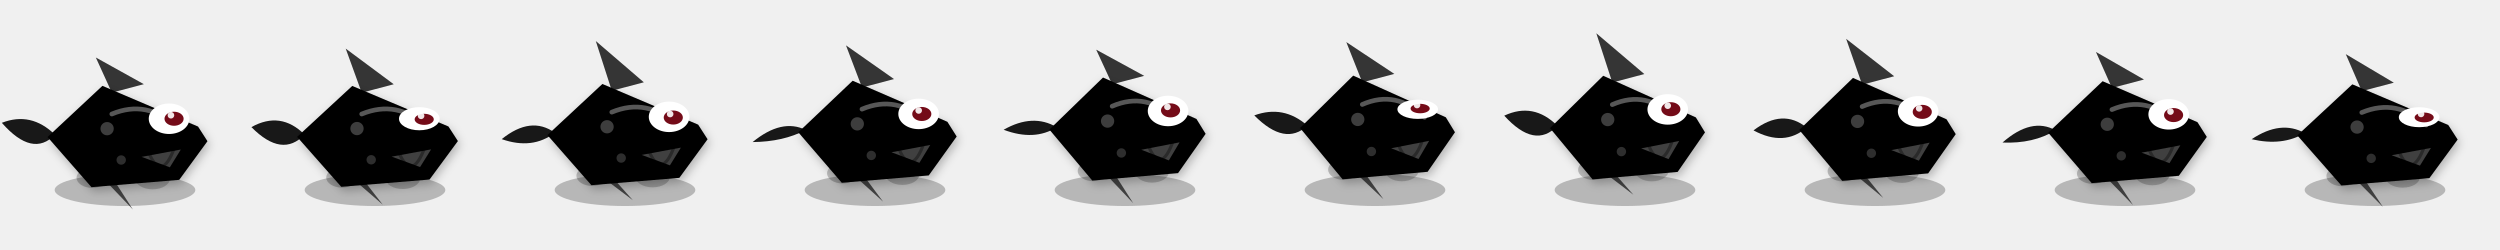
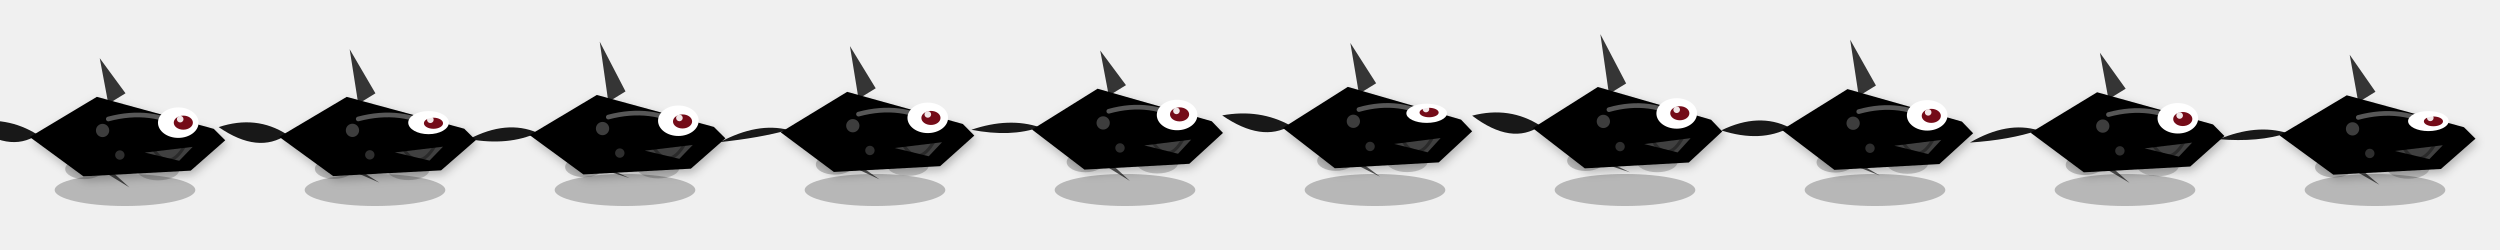
<svg xmlns="http://www.w3.org/2000/svg" width="640" height="64" viewBox="0 0 640 64" fill="none">
  <defs>
    <filter id="creature_predator-soft-shadow" x="-40%" y="-40%" width="180%" height="180%">
      <feGaussianBlur in="SourceAlpha" stdDeviation="1.2" />
      <feOffset dx="0.5" dy="1" result="offsetblur" />
      <feComponentTransfer>
        <feFuncA type="linear" slope="0.26" />
      </feComponentTransfer>
      <feMerge>
        <feMergeNode />
        <feMergeNode in="SourceGraphic" />
      </feMerge>
    </filter>
  </defs>
  <g transform="translate(0 0)">
    <rect x="0" y="0" width="64" height="64" fill="none" />
    <ellipse cx="32" cy="48.64" rx="18" ry="4.1" fill="rgba(0,0,0,0.24)" />
-     <path d="       M 14.07 34.48       Q 7.95 28.51         0.47 31.44       Q 8.36 40.44         14.07 34.48       Z     " fill="currentColor" opacity="0.9" />
-     <path d="       M 28.63 23.71       L 24.53 14.72       L 36.83 21.55       Z     " fill="currentColor" opacity="0.78" />
-     <path d="       M 27.63 46.94       L 34.03 53.65       L 29.71 46.94       Z     " fill="currentColor" opacity="0.65" />
-     <ellipse cx="23.61" cy="45.5" rx="4.01" ry="2.6" fill="rgba(0,0,0,0.22)" />
-     <ellipse cx="39.06" cy="45.77" rx="4.41" ry="2.7" fill="rgba(0,0,0,0.2)" />
-     <path d="       M 12.17 35.08       L 26.22 21.98       L 50.7 32.4       L 53.11 36.15       L 45.88 46.04       L 23.41 47.91       Z     " fill="currentColor" filter="url(#creature_predator-soft-shadow)" />
-     <path d="M 28.63 29.19 Q 37.66 25.45 45.08 32.4" stroke="rgba(255,255,255,0.34)" stroke-width="1.2" stroke-linecap="round" fill="none" />
-     <path d="M 13.58 35.08 Q 29.63 48.44 49.5 36.41" stroke="rgba(0,0,0,0.18)" stroke-width="1.15" stroke-linecap="round" fill="none" />
-     <circle cx="27.42" cy="32.94" r="1.7" fill="rgba(255,255,255,0.24)" />
-     <circle cx="33.84" cy="37.48" r="1.45" fill="rgba(0,0,0,0.13)" />
-     <circle cx="31.03" cy="40.96" r="1.2" fill="rgba(255,255,255,0.18)" />
-     <path d="M 36.25 40.16 L 46.29 38.28 L 43.48 42.83 Z" fill="rgba(255,255,255,0.25)" />
-     <path d="       M 37.86 38.55       Q 41.27 47.11         44.68 37.75     " stroke="rgba(0,0,0,0.35)" stroke-width="0.8" fill="none" />
-     <ellipse cx="43.28" cy="30.4" rx="5.2" ry="3.9" fill="white" />
-     <ellipse cx="44.56" cy="30.4" rx="2.45" ry="1.8" fill="#740b18" />
-     <circle cx="43.76" cy="29.5" r="0.85" fill="white" opacity="0.9" />
+     <path d="       M 9.61 34.48       Q 1.74 29.51         -7.89 31.44       Q 2.26 39.44         9.61 34.48       Z     " fill="currentColor" opacity="0.9" />
+     <path d="       M 27.73 26.58       L 25.53 14.89       L 32.13 23.88       Z     " fill="currentColor" opacity="0.78" />
+     <path d="       M 26.73 44.07       L 33.13 47.98       L 28.81 44.07       Z     " fill="currentColor" opacity="0.65" />
+     <ellipse cx="21.6" cy="43.26" rx="4.91" ry="2.6" fill="rgba(0,0,0,0.22)" />
+     <ellipse cx="40.49" cy="43.47" rx="5.4" ry="2.7" fill="rgba(0,0,0,0.2)" />
+     <path d="       M 7.62 35.08       L 24.79 24.79       L 54.71 32.98       L 57.66 35.92       L 48.83 43.68       L 21.36 45.15       Z     " fill="currentColor" filter="url(#creature_predator-soft-shadow)" />
+     <path d="M 27.73 30.46 Q 38.77 27.52 47.85 32.98" stroke="rgba(255,255,255,0.34)" stroke-width="1.2" stroke-linecap="round" fill="none" />
+     <path d="M 9.34 35.08 Q 28.96 45.57 53.24 36.13" stroke="rgba(0,0,0,0.18)" stroke-width="1.15" stroke-linecap="round" fill="none" />
+     <circle cx="26.26" cy="33.4" r="1.7" fill="rgba(255,255,255,0.24)" />
+     <circle cx="34.11" cy="36.97" r="1.45" fill="rgba(0,0,0,0.13)" />
+     <circle cx="30.68" cy="39.69" r="1.2" fill="rgba(255,255,255,0.18)" />
+     <path d="M 37.05 39.06 L 49.32 37.6 L 45.88 41.16 Z" fill="rgba(255,255,255,0.25)" />
+     <path d="       M 39.02 37.81       Q 43.19 44.52         47.36 37.18     " stroke="rgba(0,0,0,0.35)" stroke-width="0.8" fill="none" />
+     <ellipse cx="45.64" cy="31.4" rx="5.2" ry="3.9" fill="white" />
+     <ellipse cx="46.93" cy="31.4" rx="2.45" ry="1.8" fill="#740b18" />
+     <circle cx="46.13" cy="30.5" r="0.85" fill="white" opacity="0.9" />
  </g>
  <g transform="translate(64 0)">
    <rect x="0" y="0" width="64" height="64" fill="none" />
    <ellipse cx="32" cy="48.64" rx="18" ry="4.1" fill="rgba(0,0,0,0.24)" />
-     <path d="       M 13.96 34.44       Q 7.84 28.36         0.36 32.54       Q 8.25 40.53         13.96 34.44       Z     " fill="currentColor" opacity="0.9" />
-     <path d="       M 28.6 23.73       L 24.5 12.44       L 36.8 21.57       Z     " fill="currentColor" opacity="0.78" />
-     <path d="       M 27.6 46.86       L 34 52.41       L 29.68 46.86       Z     " fill="currentColor" opacity="0.65" />
-     <ellipse cx="23.56" cy="45.43" rx="4.04" ry="2.6" fill="rgba(0,0,0,0.22)" />
-     <ellipse cx="39.1" cy="45.69" rx="4.44" ry="2.7" fill="rgba(0,0,0,0.2)" />
-     <path d="       M 12.06 35.04       L 26.18 22       L 50.8 32.38       L 53.22 36.11       L 45.96 45.96       L 23.36 47.82       Z     " fill="currentColor" filter="url(#creature_predator-soft-shadow)" />
-     <path d="M 28.6 29.19 Q 37.69 25.46 45.15 32.38" stroke="rgba(255,255,255,0.34)" stroke-width="1.2" stroke-linecap="round" fill="none" />
-     <path d="M 13.47 35.04 Q 29.61 48.36 49.59 36.38" stroke="rgba(0,0,0,0.18)" stroke-width="1.15" stroke-linecap="round" fill="none" />
-     <circle cx="27.39" cy="32.91" r="1.7" fill="rgba(255,255,255,0.24)" />
-     <circle cx="33.85" cy="37.44" r="1.45" fill="rgba(0,0,0,0.13)" />
-     <circle cx="31.03" cy="40.9" r="1.2" fill="rgba(255,255,255,0.18)" />
-     <path d="M 36.27 40.1 L 46.36 38.24 L 43.54 42.76 Z" fill="rgba(255,255,255,0.25)" />
-     <path d="       M 37.89 38.51       Q 41.32 47.02         44.75 37.71     " stroke="rgba(0,0,0,0.35)" stroke-width="0.8" fill="none" />
-     <ellipse cx="43.34" cy="30.39" rx="5.2" ry="2.96" fill="white" />
-     <ellipse cx="44.6" cy="30.55" rx="2.45" ry="1.42" fill="#740b18" />
-     <circle cx="43.8" cy="29.65" r="0.85" fill="white" opacity="0.9" />
+     <path d="       M 9.48 34.44       Q 1.6 29.36         -8.02 32.54       Q 2.13 39.53         9.48 34.44       Z     " fill="currentColor" opacity="0.9" />
+     <path d="       M 27.71 26.59       L 25.51 12.6       L 32.11 23.89       Z     " fill="currentColor" opacity="0.78" />
+     <path d="       M 26.71 44       L 33.11 46.75       L 28.79 44       Z     " fill="currentColor" opacity="0.65" />
+     <ellipse cx="21.54" cy="43.2" rx="4.93" ry="2.6" fill="rgba(0,0,0,0.22)" />
+     <ellipse cx="40.53" cy="43.41" rx="5.43" ry="2.7" fill="rgba(0,0,0,0.2)" />
+     <path d="       M 7.48 35.04       L 24.75 24.8       L 54.84 32.95       L 57.8 35.88       L 48.92 43.61       L 21.29 45.08       Z     " fill="currentColor" filter="url(#creature_predator-soft-shadow)" />
+     <path d="M 27.71 30.45 Q 38.81 27.52 47.93 32.95" stroke="rgba(255,255,255,0.34)" stroke-width="1.2" stroke-linecap="round" fill="none" />
+     <path d="M 9.21 35.04 Q 28.94 45.5 53.36 36.09" stroke="rgba(0,0,0,0.18)" stroke-width="1.15" stroke-linecap="round" fill="none" />
+     <circle cx="26.23" cy="33.37" r="1.7" fill="rgba(255,255,255,0.24)" />
+     <circle cx="34.12" cy="36.93" r="1.45" fill="rgba(0,0,0,0.13)" />
+     <circle cx="30.67" cy="39.64" r="1.2" fill="rgba(255,255,255,0.18)" />
+     <path d="M 37.08 39.02 L 49.41 37.55 L 45.96 41.11 Z" fill="rgba(255,255,255,0.25)" />
+     <path d="       M 39.05 37.76       Q 43.25 44.45         47.44 37.13     " stroke="rgba(0,0,0,0.35)" stroke-width="0.8" fill="none" />
+     <ellipse cx="45.71" cy="31.39" rx="5.2" ry="2.96" fill="white" />
+     <ellipse cx="46.97" cy="31.55" rx="2.45" ry="1.42" fill="#740b18" />
+     <circle cx="46.17" cy="30.65" r="0.85" fill="white" opacity="0.9" />
  </g>
  <g transform="translate(128 0)">
    <rect x="0" y="0" width="64" height="64" fill="none" />
    <ellipse cx="32" cy="48.64" rx="18" ry="4.1" fill="rgba(0,0,0,0.24)" />
-     <path d="       M 14.04 33.98       Q 7.92 29.58         0.44 35.62       Q 8.33 38.39         14.04 33.98       Z     " fill="currentColor" opacity="0.9" />
-     <path d="       M 28.62 23.23       L 24.52 10.5       L 36.82 21.07       Z     " fill="currentColor" opacity="0.78" />
-     <path d="       M 27.62 46.43       L 34.02 51.27       L 29.7 46.43       Z     " fill="currentColor" opacity="0.65" />
-     <ellipse cx="23.59" cy="45" rx="4.02" ry="2.6" fill="rgba(0,0,0,0.22)" />
-     <ellipse cx="39.07" cy="45.26" rx="4.42" ry="2.7" fill="rgba(0,0,0,0.2)" />
-     <path d="       M 12.14 34.58       L 26.21 21.5       L 50.73 31.91       L 53.14 35.65       L 45.91 45.53       L 23.39 47.4       Z     " fill="currentColor" filter="url(#creature_predator-soft-shadow)" />
-     <path d="M 28.62 28.71 Q 37.67 24.97 45.1 31.91" stroke="rgba(255,255,255,0.34)" stroke-width="1.2" stroke-linecap="round" fill="none" />
-     <path d="M 13.54 34.58 Q 29.62 47.93 49.53 35.92" stroke="rgba(0,0,0,0.18)" stroke-width="1.15" stroke-linecap="round" fill="none" />
-     <circle cx="27.41" cy="32.45" r="1.7" fill="rgba(255,255,255,0.24)" />
-     <circle cx="33.85" cy="36.99" r="1.45" fill="rgba(0,0,0,0.13)" />
-     <circle cx="31.03" cy="40.46" r="1.2" fill="rgba(255,255,255,0.18)" />
-     <path d="M 36.26 39.66 L 46.31 37.79 L 43.5 42.33 Z" fill="rgba(255,255,255,0.25)" />
-     <path d="       M 37.87 38.05       Q 41.28 46.6         44.7 37.25     " stroke="rgba(0,0,0,0.35)" stroke-width="0.8" fill="none" />
-     <ellipse cx="43.29" cy="29.91" rx="5.2" ry="3.9" fill="white" />
-     <ellipse cx="44.36" cy="30.09" rx="2.45" ry="1.8" fill="#740b18" />
-     <circle cx="43.56" cy="29.19" r="0.85" fill="white" opacity="0.9" />
+     <path d="       M 9.57 33.98       Q 1.7 30.58         -7.93 35.62       Q 2.22 37.39         9.57 33.98       Z     " fill="currentColor" opacity="0.9" />
+     <path d="       M 27.73 26.1       L 25.53 10.67       L 32.13 23.4       Z     " fill="currentColor" opacity="0.78" />
+     <path d="       M 26.73 43.56       L 33.13 45.6       L 28.81 43.56       Z     " fill="currentColor" opacity="0.65" />
+     <ellipse cx="21.58" cy="42.76" rx="4.91" ry="2.6" fill="rgba(0,0,0,0.22)" />
+     <ellipse cx="40.5" cy="42.97" rx="5.41" ry="2.7" fill="rgba(0,0,0,0.2)" />
+     <path d="       M 7.58 34.58       L 24.78 24.31       L 54.75 32.49       L 57.7 35.42       L 48.86 43.18       L 21.34 44.65       Z     " fill="currentColor" filter="url(#creature_predator-soft-shadow)" />
+     <path d="M 27.73 29.97 Q 38.78 27.04 47.87 32.49" stroke="rgba(255,255,255,0.34)" stroke-width="1.2" stroke-linecap="round" fill="none" />
+     <path d="M 9.3 34.58 Q 28.95 45.06 53.28 35.63" stroke="rgba(0,0,0,0.18)" stroke-width="1.15" stroke-linecap="round" fill="none" />
+     <circle cx="26.25" cy="32.91" r="1.7" fill="rgba(255,255,255,0.24)" />
+     <circle cx="34.11" cy="36.47" r="1.45" fill="rgba(0,0,0,0.13)" />
+     <circle cx="30.67" cy="39.19" r="1.2" fill="rgba(255,255,255,0.18)" />
+     <path d="M 37.06 38.57 L 49.35 37.1 L 45.91 40.66 Z" fill="rgba(255,255,255,0.25)" />
+     <path d="       M 39.03 37.31       Q 43.2 44.02         47.38 36.68     " stroke="rgba(0,0,0,0.35)" stroke-width="0.8" fill="none" />
+     <ellipse cx="45.66" cy="30.91" rx="5.2" ry="3.9" fill="white" />
+     <ellipse cx="46.73" cy="31.09" rx="2.45" ry="1.8" fill="#740b18" />
+     <circle cx="45.93" cy="30.19" r="0.85" fill="white" opacity="0.9" />
  </g>
  <g transform="translate(192 0)">
    <rect x="0" y="0" width="64" height="64" fill="none" />
    <ellipse cx="32" cy="48.64" rx="18" ry="4.1" fill="rgba(0,0,0,0.24)" />
-     <path d="       M 14.27 33.27       Q 8.15 30.24         0.67 36.37       Q 8.55 36.3         14.27 33.27       Z     " fill="currentColor" opacity="0.9" />
-     <path d="       M 28.67 22.4       L 24.57 11.61       L 36.87 20.24       Z     " fill="currentColor" opacity="0.78" />
-     <path d="       M 27.67 45.83       L 34.07 51.63       L 29.75 45.83       Z     " fill="currentColor" opacity="0.65" />
-     <ellipse cx="23.7" cy="44.37" rx="3.97" ry="2.6" fill="rgba(0,0,0,0.22)" />
-     <ellipse cx="39" cy="44.64" rx="4.37" ry="2.7" fill="rgba(0,0,0,0.2)" />
-     <path d="       M 12.37 33.87       L 26.28 20.67       L 50.53 31.18       L 52.91 34.95       L 45.76 44.91       L 23.5 46.79       Z     " fill="currentColor" filter="url(#creature_predator-soft-shadow)" />
-     <path d="M 28.67 27.94 Q 37.61 24.17 44.96 31.18" stroke="rgba(255,255,255,0.34)" stroke-width="1.2" stroke-linecap="round" fill="none" />
-     <path d="M 13.76 33.87 Q 29.66 47.33 49.33 35.21" stroke="rgba(0,0,0,0.18)" stroke-width="1.15" stroke-linecap="round" fill="none" />
-     <circle cx="27.47" cy="31.71" r="1.7" fill="rgba(255,255,255,0.24)" />
-     <circle cx="33.83" cy="36.29" r="1.45" fill="rgba(0,0,0,0.13)" />
-     <circle cx="31.05" cy="39.79" r="1.2" fill="rgba(255,255,255,0.18)" />
-     <path d="M 36.22 38.98 L 46.15 37.1 L 43.37 41.68 Z" fill="rgba(255,255,255,0.25)" />
-     <path d="       M 37.81 37.37       Q 41.19 45.99         44.56 36.56     " stroke="rgba(0,0,0,0.35)" stroke-width="0.8" fill="none" />
-     <ellipse cx="43.17" cy="29.16" rx="5.2" ry="3.9" fill="white" />
-     <ellipse cx="43.98" cy="29.18" rx="2.45" ry="1.8" fill="#740b18" />
-     <circle cx="43.18" cy="28.28" r="0.85" fill="white" opacity="0.9" />
+     <path d="       M 9.85 33.27       Q 1.98 31.24         -7.65 36.37       Q 2.5 35.3         9.85 33.27       Z     " fill="currentColor" opacity="0.9" />
+     <path d="       M 27.78 25.3       L 25.58 11.8       L 32.18 22.6       Z     " fill="currentColor" opacity="0.78" />
+     <path d="       M 26.78 42.94       L 33.18 45.94       L 28.86 42.94       Z     " fill="currentColor" opacity="0.65" />
+     <ellipse cx="21.71" cy="42.11" rx="4.86" ry="2.6" fill="rgba(0,0,0,0.22)" />
+     <ellipse cx="40.41" cy="42.33" rx="5.34" ry="2.7" fill="rgba(0,0,0,0.2)" />
+     <path d="       M 7.86 33.87       L 24.87 23.51       L 54.5 31.75       L 57.42 34.71       L 48.67 42.54       L 21.47 44.02       Z     " fill="currentColor" filter="url(#creature_predator-soft-shadow)" />
+     <path d="M 27.78 29.22 Q 38.71 26.26 47.7 31.75" stroke="rgba(255,255,255,0.34)" stroke-width="1.2" stroke-linecap="round" fill="none" />
+     <path d="M 9.56 33.87 Q 29 44.44 53.04 34.93" stroke="rgba(0,0,0,0.18)" stroke-width="1.15" stroke-linecap="round" fill="none" />
+     <circle cx="26.32" cy="32.18" r="1.7" fill="rgba(255,255,255,0.24)" />
+     <circle cx="34.1" cy="35.77" r="1.45" fill="rgba(0,0,0,0.13)" />
+     <circle cx="30.7" cy="38.52" r="1.2" fill="rgba(255,255,255,0.18)" />
+     <path d="M 37.01 37.89 L 49.16 36.41 L 45.76 40 Z" fill="rgba(255,255,255,0.25)" />
+     <path d="       M 38.96 36.62       Q 43.08 43.38         47.21 35.98     " stroke="rgba(0,0,0,0.35)" stroke-width="0.8" fill="none" />
+     <ellipse cx="45.51" cy="30.17" rx="5.2" ry="3.9" fill="white" />
+     <ellipse cx="46.32" cy="30.19" rx="2.45" ry="1.8" fill="#740b18" />
+     <circle cx="45.52" cy="29.29" r="0.85" fill="white" opacity="0.9" />
  </g>
  <g transform="translate(256 0)">
    <rect x="0" y="0" width="64" height="64" fill="none" />
    <ellipse cx="32" cy="48.64" rx="18" ry="4.1" fill="rgba(0,0,0,0.24)" />
-     <path d="       M 14.53 32.57       Q 8.41 28.95         0.93 33.22       Q 8.82 36.19         14.53 32.57       Z     " fill="currentColor" opacity="0.9" />
-     <path d="       M 28.72 21.58       L 24.62 12.71       L 36.92 19.42       Z     " fill="currentColor" opacity="0.78" />
-     <path d="       M 27.72 45.27       L 34.12 52.04       L 29.8 45.27       Z     " fill="currentColor" opacity="0.65" />
-     <ellipse cx="23.82" cy="43.78" rx="3.92" ry="2.6" fill="rgba(0,0,0,0.22)" />
-     <ellipse cx="38.91" cy="44.05" rx="4.31" ry="2.7" fill="rgba(0,0,0,0.2)" />
-     <path d="       M 12.64 33.17       L 26.37 19.85       L 50.29 30.45       L 52.64 34.26       L 45.58 44.32       L 23.62 46.22       Z     " fill="currentColor" filter="url(#creature_predator-soft-shadow)" />
-     <path d="M 28.72 27.19 Q 37.54 23.38 44.8 30.45" stroke="rgba(255,255,255,0.34)" stroke-width="1.2" stroke-linecap="round" fill="none" />
-     <path d="M 14.01 33.17 Q 29.7 46.77 49.11 34.53" stroke="rgba(0,0,0,0.18)" stroke-width="1.15" stroke-linecap="round" fill="none" />
-     <circle cx="27.54" cy="31" r="1.7" fill="rgba(255,255,255,0.24)" />
-     <circle cx="33.82" cy="35.62" r="1.45" fill="rgba(0,0,0,0.13)" />
-     <circle cx="31.07" cy="39.16" r="1.2" fill="rgba(255,255,255,0.18)" />
-     <path d="M 36.17 38.34 L 45.97 36.44 L 43.23 41.06 Z" fill="rgba(255,255,255,0.25)" />
-     <path d="       M 37.74 36.71       Q 41.07 45.41         44.4 35.89     " stroke="rgba(0,0,0,0.35)" stroke-width="0.8" fill="none" />
-     <ellipse cx="43.03" cy="28.41" rx="5.2" ry="3.9" fill="white" />
-     <ellipse cx="43.66" cy="28.26" rx="2.45" ry="1.8" fill="#740b18" />
-     <circle cx="42.86" cy="27.36" r="0.85" fill="white" opacity="0.9" />
+     <path d="       M 10.17 32.57       Q 2.3 29.95         -7.33 33.22       Q 2.82 35.19         10.17 32.57       Z     " fill="currentColor" opacity="0.9" />
+     <path d="       M 27.85 24.5       L 25.65 12.93       L 32.25 21.8       Z     " fill="currentColor" opacity="0.78" />
+     <path d="       M 26.85 42.35       L 33.25 46.32       L 28.93 42.35       Z     " fill="currentColor" opacity="0.65" />
+     <ellipse cx="21.86" cy="41.5" rx="4.79" ry="2.6" fill="rgba(0,0,0,0.22)" />
+     <ellipse cx="40.31" cy="41.71" rx="5.27" ry="2.7" fill="rgba(0,0,0,0.2)" />
+     <path d="       M 8.2 33.17       L 24.97 22.71       L 54.21 31.04       L 57.08 34.03       L 48.46 41.93       L 21.62 43.42       Z     " fill="currentColor" filter="url(#creature_predator-soft-shadow)" />
+     <path d="M 27.85 28.48 Q 38.63 25.49 47.5 31.04" stroke="rgba(255,255,255,0.34)" stroke-width="1.2" stroke-linecap="round" fill="none" />
+     <path d="M 9.87 33.17 Q 29.05 43.85 52.77 34.24" stroke="rgba(0,0,0,0.18)" stroke-width="1.15" stroke-linecap="round" fill="none" />
+     <circle cx="26.41" cy="31.47" r="1.7" fill="rgba(255,255,255,0.24)" />
+     <circle cx="34.08" cy="35.09" r="1.45" fill="rgba(0,0,0,0.13)" />
+     <circle cx="30.72" cy="37.87" r="1.2" fill="rgba(255,255,255,0.18)" />
+     <path d="M 36.95 37.23 L 48.94 35.74 L 45.58 39.36 Z" fill="rgba(255,255,255,0.25)" />
+     <path d="       M 38.87 35.95       Q 42.94 42.78         47.02 35.31     " stroke="rgba(0,0,0,0.35)" stroke-width="0.8" fill="none" />
+     <ellipse cx="45.34" cy="29.44" rx="5.2" ry="3.9" fill="white" />
+     <ellipse cx="45.97" cy="29.28" rx="2.45" ry="1.8" fill="#740b18" />
+     <circle cx="45.17" cy="28.38" r="0.85" fill="white" opacity="0.9" />
  </g>
  <g transform="translate(320 0)">
    <rect x="0" y="0" width="64" height="64" fill="none" />
    <ellipse cx="32" cy="48.64" rx="18" ry="4.1" fill="rgba(0,0,0,0.24)" />
-     <path d="       M 14.7 32.16       Q 8.58 26.79         1.1 29.54       Q 8.99 37.53         14.7 32.16       Z     " fill="currentColor" opacity="0.9" />
-     <path d="       M 28.75 21.08       L 24.65 10.77       L 36.95 18.92       Z     " fill="currentColor" opacity="0.78" />
-     <path d="       M 27.75 44.94       L 34.15 50.98       L 29.83 44.94       Z     " fill="currentColor" opacity="0.65" />
-     <ellipse cx="23.89" cy="43.43" rx="3.89" ry="2.6" fill="rgba(0,0,0,0.22)" />
-     <ellipse cx="38.86" cy="43.71" rx="4.28" ry="2.7" fill="rgba(0,0,0,0.2)" />
-     <path d="       M 12.81 32.76       L 26.42 19.36       L 50.13 30.03       L 52.47 33.86       L 45.47 43.98       L 23.7 45.9       Z     " fill="currentColor" filter="url(#creature_predator-soft-shadow)" />
-     <path d="M 28.75 26.74 Q 37.5 22.91 44.69 30.03" stroke="rgba(255,255,255,0.34)" stroke-width="1.2" stroke-linecap="round" fill="none" />
-     <path d="M 14.17 32.76 Q 29.72 46.44 48.97 34.13" stroke="rgba(0,0,0,0.18)" stroke-width="1.15" stroke-linecap="round" fill="none" />
-     <circle cx="27.59" cy="30.58" r="1.7" fill="rgba(255,255,255,0.24)" />
-     <circle cx="33.81" cy="35.23" r="1.45" fill="rgba(0,0,0,0.13)" />
-     <circle cx="31.08" cy="38.78" r="1.2" fill="rgba(255,255,255,0.18)" />
-     <path d="M 36.14 37.96 L 45.86 36.05 L 43.14 40.7 Z" fill="rgba(255,255,255,0.25)" />
-     <path d="       M 37.69 36.32       Q 41 45.08         44.3 35.5     " stroke="rgba(0,0,0,0.35)" stroke-width="0.8" fill="none" />
-     <ellipse cx="42.94" cy="27.98" rx="5.2" ry="2.46" fill="white" />
-     <ellipse cx="43.56" cy="27.79" rx="2.45" ry="1.21" fill="#740b18" />
-     <circle cx="42.76" cy="26.89" r="0.85" fill="white" opacity="0.9" />
+     <path d="       M 10.38 32.16       Q 2.51 27.79         -7.12 29.54       Q 3.03 36.53         10.38 32.16       Z     " fill="currentColor" opacity="0.9" />
+     <path d="       M 27.89 24.02       L 25.69 11       L 32.29 21.32       Z     " fill="currentColor" opacity="0.78" />
+     <path d="       M 26.89 42       L 33.29 45.24       L 28.97 42       Z     " fill="currentColor" opacity="0.65" />
+     <ellipse cx="21.95" cy="41.14" rx="4.75" ry="2.6" fill="rgba(0,0,0,0.22)" />
+     <ellipse cx="40.24" cy="41.36" rx="5.23" ry="2.7" fill="rgba(0,0,0,0.2)" />
+     <path d="       M 8.41 32.76       L 25.04 22.24       L 54.02 30.62       L 56.87 33.62       L 48.32 41.57       L 21.71 43.07       Z     " fill="currentColor" filter="url(#creature_predator-soft-shadow)" />
+     <path d="M 27.89 28.04 Q 38.58 25.03 47.37 30.62" stroke="rgba(255,255,255,0.34)" stroke-width="1.2" stroke-linecap="round" fill="none" />
+     <path d="M 10.07 32.76 Q 29.08 43.5 52.6 33.84" stroke="rgba(0,0,0,0.18)" stroke-width="1.15" stroke-linecap="round" fill="none" />
+     <circle cx="26.46" cy="31.05" r="1.7" fill="rgba(255,255,255,0.24)" />
+     <circle cx="34.07" cy="34.7" r="1.45" fill="rgba(0,0,0,0.13)" />
+     <circle cx="30.74" cy="37.49" r="1.2" fill="rgba(255,255,255,0.18)" />
+     <path d="M 36.92 36.85 L 48.8 35.34 L 45.47 38.99 Z" fill="rgba(255,255,255,0.25)" />
+     <path d="       M 38.82 35.56       Q 42.86 42.43         46.89 34.91     " stroke="rgba(0,0,0,0.35)" stroke-width="0.8" fill="none" />
+     <ellipse cx="45.23" cy="29" rx="5.2" ry="2.46" fill="white" />
+     <ellipse cx="45.85" cy="28.81" rx="2.45" ry="1.21" fill="#740b18" />
+     <circle cx="45.05" cy="27.91" r="0.85" fill="white" opacity="0.9" />
  </g>
  <g transform="translate(384 0)">
    <rect x="0" y="0" width="64" height="64" fill="none" />
    <ellipse cx="32" cy="48.64" rx="18" ry="4.1" fill="rgba(0,0,0,0.24)" />
-     <path d="       M 14.69 32.2       Q 8.57 26.1         1.09 29.61       Q 8.98 38.3         14.69 32.2       Z     " fill="currentColor" opacity="0.9" />
-     <path d="       M 28.75 21.12       L 24.65 8.51       L 36.95 18.96       Z     " fill="currentColor" opacity="0.78" />
-     <path d="       M 27.75 44.97       L 34.15 49.86       L 29.83 44.97       Z     " fill="currentColor" opacity="0.65" />
-     <ellipse cx="23.89" cy="43.46" rx="3.89" ry="2.6" fill="rgba(0,0,0,0.22)" />
-     <ellipse cx="38.86" cy="43.73" rx="4.28" ry="2.7" fill="rgba(0,0,0,0.2)" />
-     <path d="       M 12.8 32.8       L 26.42 19.4       L 50.14 30.06       L 52.48 33.89       L 45.48 44.01       L 23.69 45.92       Z     " fill="currentColor" filter="url(#creature_predator-soft-shadow)" />
-     <path d="M 28.75 26.78 Q 37.5 22.95 44.7 30.06" stroke="rgba(255,255,255,0.34)" stroke-width="1.2" stroke-linecap="round" fill="none" />
-     <path d="M 14.16 32.8 Q 29.72 46.47 48.98 34.16" stroke="rgba(0,0,0,0.18)" stroke-width="1.15" stroke-linecap="round" fill="none" />
-     <circle cx="27.58" cy="30.61" r="1.7" fill="rgba(255,255,255,0.24)" />
-     <circle cx="33.81" cy="35.26" r="1.45" fill="rgba(0,0,0,0.13)" />
-     <circle cx="31.08" cy="38.81" r="1.2" fill="rgba(255,255,255,0.18)" />
-     <path d="M 36.14 37.99 L 45.87 36.08 L 43.14 40.73 Z" fill="rgba(255,255,255,0.25)" />
-     <path d="       M 37.7 36.35       Q 41 45.1         44.31 35.53     " stroke="rgba(0,0,0,0.35)" stroke-width="0.8" fill="none" />
-     <ellipse cx="42.95" cy="28.01" rx="5.2" ry="3.9" fill="white" />
-     <ellipse cx="43.74" cy="27.96" rx="2.45" ry="1.8" fill="#740b18" />
-     <circle cx="42.94" cy="27.06" r="0.85" fill="white" opacity="0.9" />
+     <path d="       M 10.37 32.2       Q 2.49 27.1         -7.13 29.61       Q 3.02 37.3         10.37 32.2       Z     " fill="currentColor" opacity="0.9" />
+     <path d="       M 27.89 24.06       L 25.69 8.74       L 32.29 21.36       Z     " fill="currentColor" opacity="0.78" />
+     <path d="       M 26.89 42.03       L 33.29 44.13       L 28.97 42.03       Z     " fill="currentColor" opacity="0.65" />
+     <ellipse cx="21.94" cy="41.17" rx="4.75" ry="2.6" fill="rgba(0,0,0,0.22)" />
+     <ellipse cx="40.25" cy="41.39" rx="5.23" ry="2.7" fill="rgba(0,0,0,0.2)" />
+     <path d="       M 8.39 32.8       L 25.03 22.27       L 54.03 30.65       L 56.89 33.65       L 48.33 41.6       L 21.71 43.1       Z     " fill="currentColor" filter="url(#creature_predator-soft-shadow)" />
+     <path d="M 27.89 28.07 Q 38.58 25.07 47.38 30.65" stroke="rgba(255,255,255,0.34)" stroke-width="1.2" stroke-linecap="round" fill="none" />
+     <path d="M 10.06 32.8 Q 29.07 43.53 52.61 33.87" stroke="rgba(0,0,0,0.18)" stroke-width="1.15" stroke-linecap="round" fill="none" />
+     <circle cx="26.46" cy="31.08" r="1.7" fill="rgba(255,255,255,0.24)" />
+     <circle cx="34.07" cy="34.73" r="1.45" fill="rgba(0,0,0,0.13)" />
+     <circle cx="30.74" cy="37.52" r="1.2" fill="rgba(255,255,255,0.18)" />
+     <path d="M 36.92 36.88 L 48.8 35.37 L 45.48 39.02 Z" fill="rgba(255,255,255,0.25)" />
+     <path d="       M 38.82 35.59       Q 42.86 42.46         46.9 34.94     " stroke="rgba(0,0,0,0.35)" stroke-width="0.8" fill="none" />
+     <ellipse cx="45.24" cy="29.04" rx="5.2" ry="3.9" fill="white" />
+     <ellipse cx="46.03" cy="28.99" rx="2.45" ry="1.8" fill="#740b18" />
+     <circle cx="45.23" cy="28.09" r="0.85" fill="white" opacity="0.9" />
  </g>
  <g transform="translate(448 0)">
    <rect x="0" y="0" width="64" height="64" fill="none" />
    <ellipse cx="32" cy="48.64" rx="18" ry="4.1" fill="rgba(0,0,0,0.24)" />
-     <path d="       M 14.5 32.66       Q 8.38 27.68         0.9 33.38       Q 8.79 37.63         14.5 32.66       Z     " fill="currentColor" opacity="0.9" />
-     <path d="       M 28.71 21.68       L 24.61 9.94       L 36.91 19.52       Z     " fill="currentColor" opacity="0.78" />
-     <path d="       M 27.71 45.34       L 34.11 50.67       L 29.79 45.34       Z     " fill="currentColor" opacity="0.65" />
-     <ellipse cx="23.8" cy="43.85" rx="3.93" ry="2.6" fill="rgba(0,0,0,0.22)" />
-     <ellipse cx="38.92" cy="44.12" rx="4.32" ry="2.7" fill="rgba(0,0,0,0.2)" />
-     <path d="       M 12.61 33.26       L 26.36 19.95       L 50.31 30.54       L 52.67 34.34       L 45.6 44.39       L 23.61 46.3       Z     " fill="currentColor" filter="url(#creature_predator-soft-shadow)" />
-     <path d="M 28.71 27.28 Q 37.55 23.48 44.81 30.54" stroke="rgba(255,255,255,0.34)" stroke-width="1.2" stroke-linecap="round" fill="none" />
-     <path d="M 13.99 33.26 Q 29.69 46.84 49.13 34.62" stroke="rgba(0,0,0,0.18)" stroke-width="1.15" stroke-linecap="round" fill="none" />
-     <circle cx="27.53" cy="31.08" r="1.7" fill="rgba(255,255,255,0.24)" />
-     <circle cx="33.82" cy="35.7" r="1.45" fill="rgba(0,0,0,0.13)" />
-     <circle cx="31.07" cy="39.23" r="1.2" fill="rgba(255,255,255,0.18)" />
-     <path d="M 36.17 38.42 L 45.99 36.52 L 43.24 41.13 Z" fill="rgba(255,255,255,0.25)" />
-     <path d="       M 37.75 36.79       Q 41.08 45.48         44.42 35.97     " stroke="rgba(0,0,0,0.35)" stroke-width="0.8" fill="none" />
-     <ellipse cx="43.05" cy="28.5" rx="5.2" ry="3.9" fill="white" />
-     <ellipse cx="44.1" cy="28.64" rx="2.45" ry="1.8" fill="#740b18" />
-     <circle cx="43.3" cy="27.74" r="0.85" fill="white" opacity="0.9" />
+     <path d="       M 10.14 32.66       Q 2.27 28.68         -7.36 33.38       Q 2.79 36.63         10.14 32.66       Z     " fill="currentColor" opacity="0.9" />
+     <path d="       M 27.84 24.59       L 25.64 10.16       L 32.24 21.89       Z     " fill="currentColor" opacity="0.78" />
+     <path d="       M 26.84 42.42       L 33.24 44.95       L 28.92 42.42       Z     " fill="currentColor" opacity="0.65" />
+     <ellipse cx="21.84" cy="41.58" rx="4.8" ry="2.6" fill="rgba(0,0,0,0.22)" />
+     <ellipse cx="40.32" cy="41.79" rx="5.28" ry="2.7" fill="rgba(0,0,0,0.2)" />
+     <path d="       M 8.16 33.26       L 24.96 22.81       L 54.24 31.12       L 57.12 34.11       L 48.48 42       L 21.6 43.49       Z     " fill="currentColor" filter="url(#creature_predator-soft-shadow)" />
+     <path d="M 27.84 28.57 Q 38.64 25.58 47.52 31.12" stroke="rgba(255,255,255,0.34)" stroke-width="1.2" stroke-linecap="round" fill="none" />
+     <path d="M 9.84 33.26 Q 29.04 43.92 52.8 34.32" stroke="rgba(0,0,0,0.18)" stroke-width="1.15" stroke-linecap="round" fill="none" />
+     <circle cx="26.4" cy="31.55" r="1.7" fill="rgba(255,255,255,0.24)" />
+     <circle cx="34.08" cy="35.18" r="1.45" fill="rgba(0,0,0,0.13)" />
+     <circle cx="30.72" cy="37.95" r="1.2" fill="rgba(255,255,255,0.18)" />
+     <path d="M 36.96 37.31 L 48.96 35.82 L 45.6 39.44 Z" fill="rgba(255,255,255,0.25)" />
+     <path d="       M 38.88 36.03       Q 42.96 42.85         47.04 35.39     " stroke="rgba(0,0,0,0.35)" stroke-width="0.8" fill="none" />
+     <ellipse cx="45.36" cy="29.53" rx="5.2" ry="3.9" fill="white" />
+     <ellipse cx="46.41" cy="29.66" rx="2.45" ry="1.8" fill="#740b18" />
+     <circle cx="45.61" cy="28.76" r="0.85" fill="white" opacity="0.9" />
  </g>
  <g transform="translate(512 0)">
    <rect x="0" y="0" width="64" height="64" fill="none" />
    <ellipse cx="32" cy="48.64" rx="18" ry="4.1" fill="rgba(0,0,0,0.24)" />
-     <path d="       M 14.24 33.37       Q 8.12 29.92         0.64 36.49       Q 8.52 36.83         14.24 33.37       Z     " fill="currentColor" opacity="0.9" />
-     <path d="       M 28.66 22.52       L 24.56 13.3       L 36.86 20.36       Z     " fill="currentColor" opacity="0.78" />
-     <path d="       M 27.66 45.92       L 34.06 52.51       L 29.74 45.92       Z     " fill="currentColor" opacity="0.65" />
-     <ellipse cx="23.68" cy="44.46" rx="3.98" ry="2.6" fill="rgba(0,0,0,0.22)" />
-     <ellipse cx="39.01" cy="44.73" rx="4.38" ry="2.7" fill="rgba(0,0,0,0.2)" />
-     <path d="       M 12.34 33.97       L 26.27 20.79       L 50.55 31.28       L 52.94 35.05       L 45.78 45       L 23.48 46.88       Z     " fill="currentColor" filter="url(#creature_predator-soft-shadow)" />
-     <path d="M 28.66 28.05 Q 37.62 24.29 44.98 31.28" stroke="rgba(255,255,255,0.34)" stroke-width="1.2" stroke-linecap="round" fill="none" />
-     <path d="M 13.73 33.97 Q 29.65 47.42 49.36 35.32" stroke="rgba(0,0,0,0.18)" stroke-width="1.15" stroke-linecap="round" fill="none" />
-     <circle cx="27.46" cy="31.82" r="1.7" fill="rgba(255,255,255,0.24)" />
-     <circle cx="33.83" cy="36.39" r="1.45" fill="rgba(0,0,0,0.13)" />
-     <circle cx="31.05" cy="39.89" r="1.2" fill="rgba(255,255,255,0.18)" />
-     <path d="M 36.22 39.08 L 46.17 37.2 L 43.39 41.77 Z" fill="rgba(255,255,255,0.25)" />
-     <path d="       M 37.82 37.47       Q 41.2 46.08         44.58 36.66     " stroke="rgba(0,0,0,0.35)" stroke-width="0.8" fill="none" />
-     <ellipse cx="43.19" cy="29.27" rx="5.2" ry="3.9" fill="white" />
-     <ellipse cx="44.44" cy="29.46" rx="2.45" ry="1.8" fill="#740b18" />
-     <circle cx="43.64" cy="28.56" r="0.85" fill="white" opacity="0.9" />
+     <path d="       M 9.81 33.37       Q 1.94 30.92         -7.69 36.49       Q 2.46 35.83         9.81 33.37       Z     " fill="currentColor" opacity="0.9" />
+     <path d="       M 27.77 25.41       L 25.57 13.49       L 32.17 22.71       Z     " fill="currentColor" opacity="0.78" />
+     <path d="       M 26.77 43.03       L 33.17 46.82       L 28.85 43.03       Z     " fill="currentColor" opacity="0.65" />
+     <ellipse cx="21.69" cy="42.21" rx="4.87" ry="2.6" fill="rgba(0,0,0,0.22)" />
+     <ellipse cx="40.42" cy="42.42" rx="5.35" ry="2.7" fill="rgba(0,0,0,0.2)" />
+     <path d="       M 7.83 33.97       L 24.86 23.62       L 54.53 31.86       L 57.45 34.82       L 48.7 42.63       L 21.45 44.11       Z     " fill="currentColor" filter="url(#creature_predator-soft-shadow)" />
+     <path d="M 27.77 29.33 Q 38.72 26.37 47.72 31.86" stroke="rgba(255,255,255,0.34)" stroke-width="1.2" stroke-linecap="round" fill="none" />
+     <path d="M 9.53 33.97 Q 28.99 44.53 53.08 35.03" stroke="rgba(0,0,0,0.18)" stroke-width="1.15" stroke-linecap="round" fill="none" />
+     <circle cx="26.31" cy="32.28" r="1.7" fill="rgba(255,255,255,0.24)" />
+     <circle cx="34.1" cy="35.87" r="1.45" fill="rgba(0,0,0,0.13)" />
+     <circle cx="30.69" cy="38.62" r="1.2" fill="rgba(255,255,255,0.18)" />
+     <path d="M 37.02 37.98 L 49.18 36.51 L 45.78 40.1 Z" fill="rgba(255,255,255,0.25)" />
+     <path d="       M 38.97 36.72       Q 43.1 43.48         47.24 36.08     " stroke="rgba(0,0,0,0.35)" stroke-width="0.8" fill="none" />
+     <ellipse cx="45.53" cy="30.28" rx="5.2" ry="3.9" fill="white" />
+     <ellipse cx="46.79" cy="30.47" rx="2.45" ry="1.8" fill="#740b18" />
+     <circle cx="45.99" cy="29.57" r="0.85" fill="white" opacity="0.9" />
  </g>
  <g transform="translate(576 0)">
    <rect x="0" y="0" width="64" height="64" fill="none" />
    <ellipse cx="32" cy="48.64" rx="18" ry="4.1" fill="rgba(0,0,0,0.24)" />
-     <path d="       M 14.02 34.07       Q 7.9 30.65         0.42 35.64       Q 8.31 37.48         14.02 34.07       Z     " fill="currentColor" opacity="0.9" />
-     <path d="       M 28.62 23.33       L 24.52 13.86       L 36.82 21.17       Z     " fill="currentColor" opacity="0.78" />
-     <path d="       M 27.62 46.51       L 34.02 52.97       L 29.7 46.51       Z     " fill="currentColor" opacity="0.65" />
-     <ellipse cx="23.59" cy="45.07" rx="4.02" ry="2.6" fill="rgba(0,0,0,0.22)" />
-     <ellipse cx="39.08" cy="45.34" rx="4.43" ry="2.7" fill="rgba(0,0,0,0.2)" />
-     <path d="       M 12.12 34.67       L 26.2 21.59       L 50.75 32       L 53.16 35.73       L 45.92 45.61       L 23.38 47.47       Z     " fill="currentColor" filter="url(#creature_predator-soft-shadow)" />
-     <path d="M 28.62 28.8 Q 37.67 25.06 45.11 32" stroke="rgba(255,255,255,0.34)" stroke-width="1.2" stroke-linecap="round" fill="none" />
-     <path d="M 13.53 34.67 Q 29.62 48.01 49.54 36" stroke="rgba(0,0,0,0.18)" stroke-width="1.15" stroke-linecap="round" fill="none" />
-     <circle cx="27.41" cy="32.53" r="1.7" fill="rgba(255,255,255,0.24)" />
-     <circle cx="33.85" cy="37.07" r="1.45" fill="rgba(0,0,0,0.13)" />
-     <circle cx="31.03" cy="40.54" r="1.2" fill="rgba(255,255,255,0.18)" />
-     <path d="M 36.26 39.74 L 46.32 37.87 L 43.51 42.4 Z" fill="rgba(255,255,255,0.25)" />
-     <path d="       M 37.87 38.14       Q 41.29 46.67         44.71 37.33     " stroke="rgba(0,0,0,0.35)" stroke-width="0.8" fill="none" />
-     <ellipse cx="43.3" cy="30" rx="5.2" ry="2.56" fill="white" />
-     <ellipse cx="44.59" cy="30.07" rx="2.45" ry="1.25" fill="#740b18" />
-     <circle cx="43.79" cy="29.17" r="0.85" fill="white" opacity="0.9" />
+     <path d="       M 9.55 34.07       Q 1.67 31.65         -7.95 35.64       Q 2.2 36.48         9.55 34.07       Z     " fill="currentColor" opacity="0.9" />
+     <path d="       M 27.72 26.19       L 25.52 14.02       L 32.12 23.49       Z     " fill="currentColor" opacity="0.78" />
+     <path d="       M 26.72 43.64       L 33.12 47.31       L 28.8 43.64       Z     " fill="currentColor" opacity="0.65" />
+     <ellipse cx="21.57" cy="42.84" rx="4.92" ry="2.6" fill="rgba(0,0,0,0.22)" />
+     <ellipse cx="40.51" cy="43.05" rx="5.41" ry="2.7" fill="rgba(0,0,0,0.2)" />
+     <path d="       M 7.56 34.67       L 24.77 24.4       L 54.77 32.57       L 57.72 35.5       L 48.87 43.26       L 21.33 44.72       Z     " fill="currentColor" filter="url(#creature_predator-soft-shadow)" />
+     <path d="M 27.72 30.06 Q 38.79 27.12 47.89 32.57" stroke="rgba(255,255,255,0.34)" stroke-width="1.2" stroke-linecap="round" fill="none" />
+     <path d="M 9.28 34.67 Q 28.95 45.14 53.3 35.71" stroke="rgba(0,0,0,0.18)" stroke-width="1.15" stroke-linecap="round" fill="none" />
+     <circle cx="26.25" cy="32.99" r="1.7" fill="rgba(255,255,255,0.24)" />
+     <circle cx="34.12" cy="36.55" r="1.45" fill="rgba(0,0,0,0.13)" />
+     <circle cx="30.67" cy="39.28" r="1.2" fill="rgba(255,255,255,0.18)" />
+     <path d="M 37.07 38.65 L 49.36 37.18 L 45.92 40.74 Z" fill="rgba(255,255,255,0.25)" />
+     <path d="       M 39.03 37.39       Q 43.21 44.09         47.4 36.76     " stroke="rgba(0,0,0,0.35)" stroke-width="0.8" fill="none" />
+     <ellipse cx="45.67" cy="31" rx="5.2" ry="2.56" fill="white" />
+     <ellipse cx="46.96" cy="31.07" rx="2.45" ry="1.25" fill="#740b18" />
+     <circle cx="46.16" cy="30.17" r="0.85" fill="white" opacity="0.9" />
  </g>
</svg>
